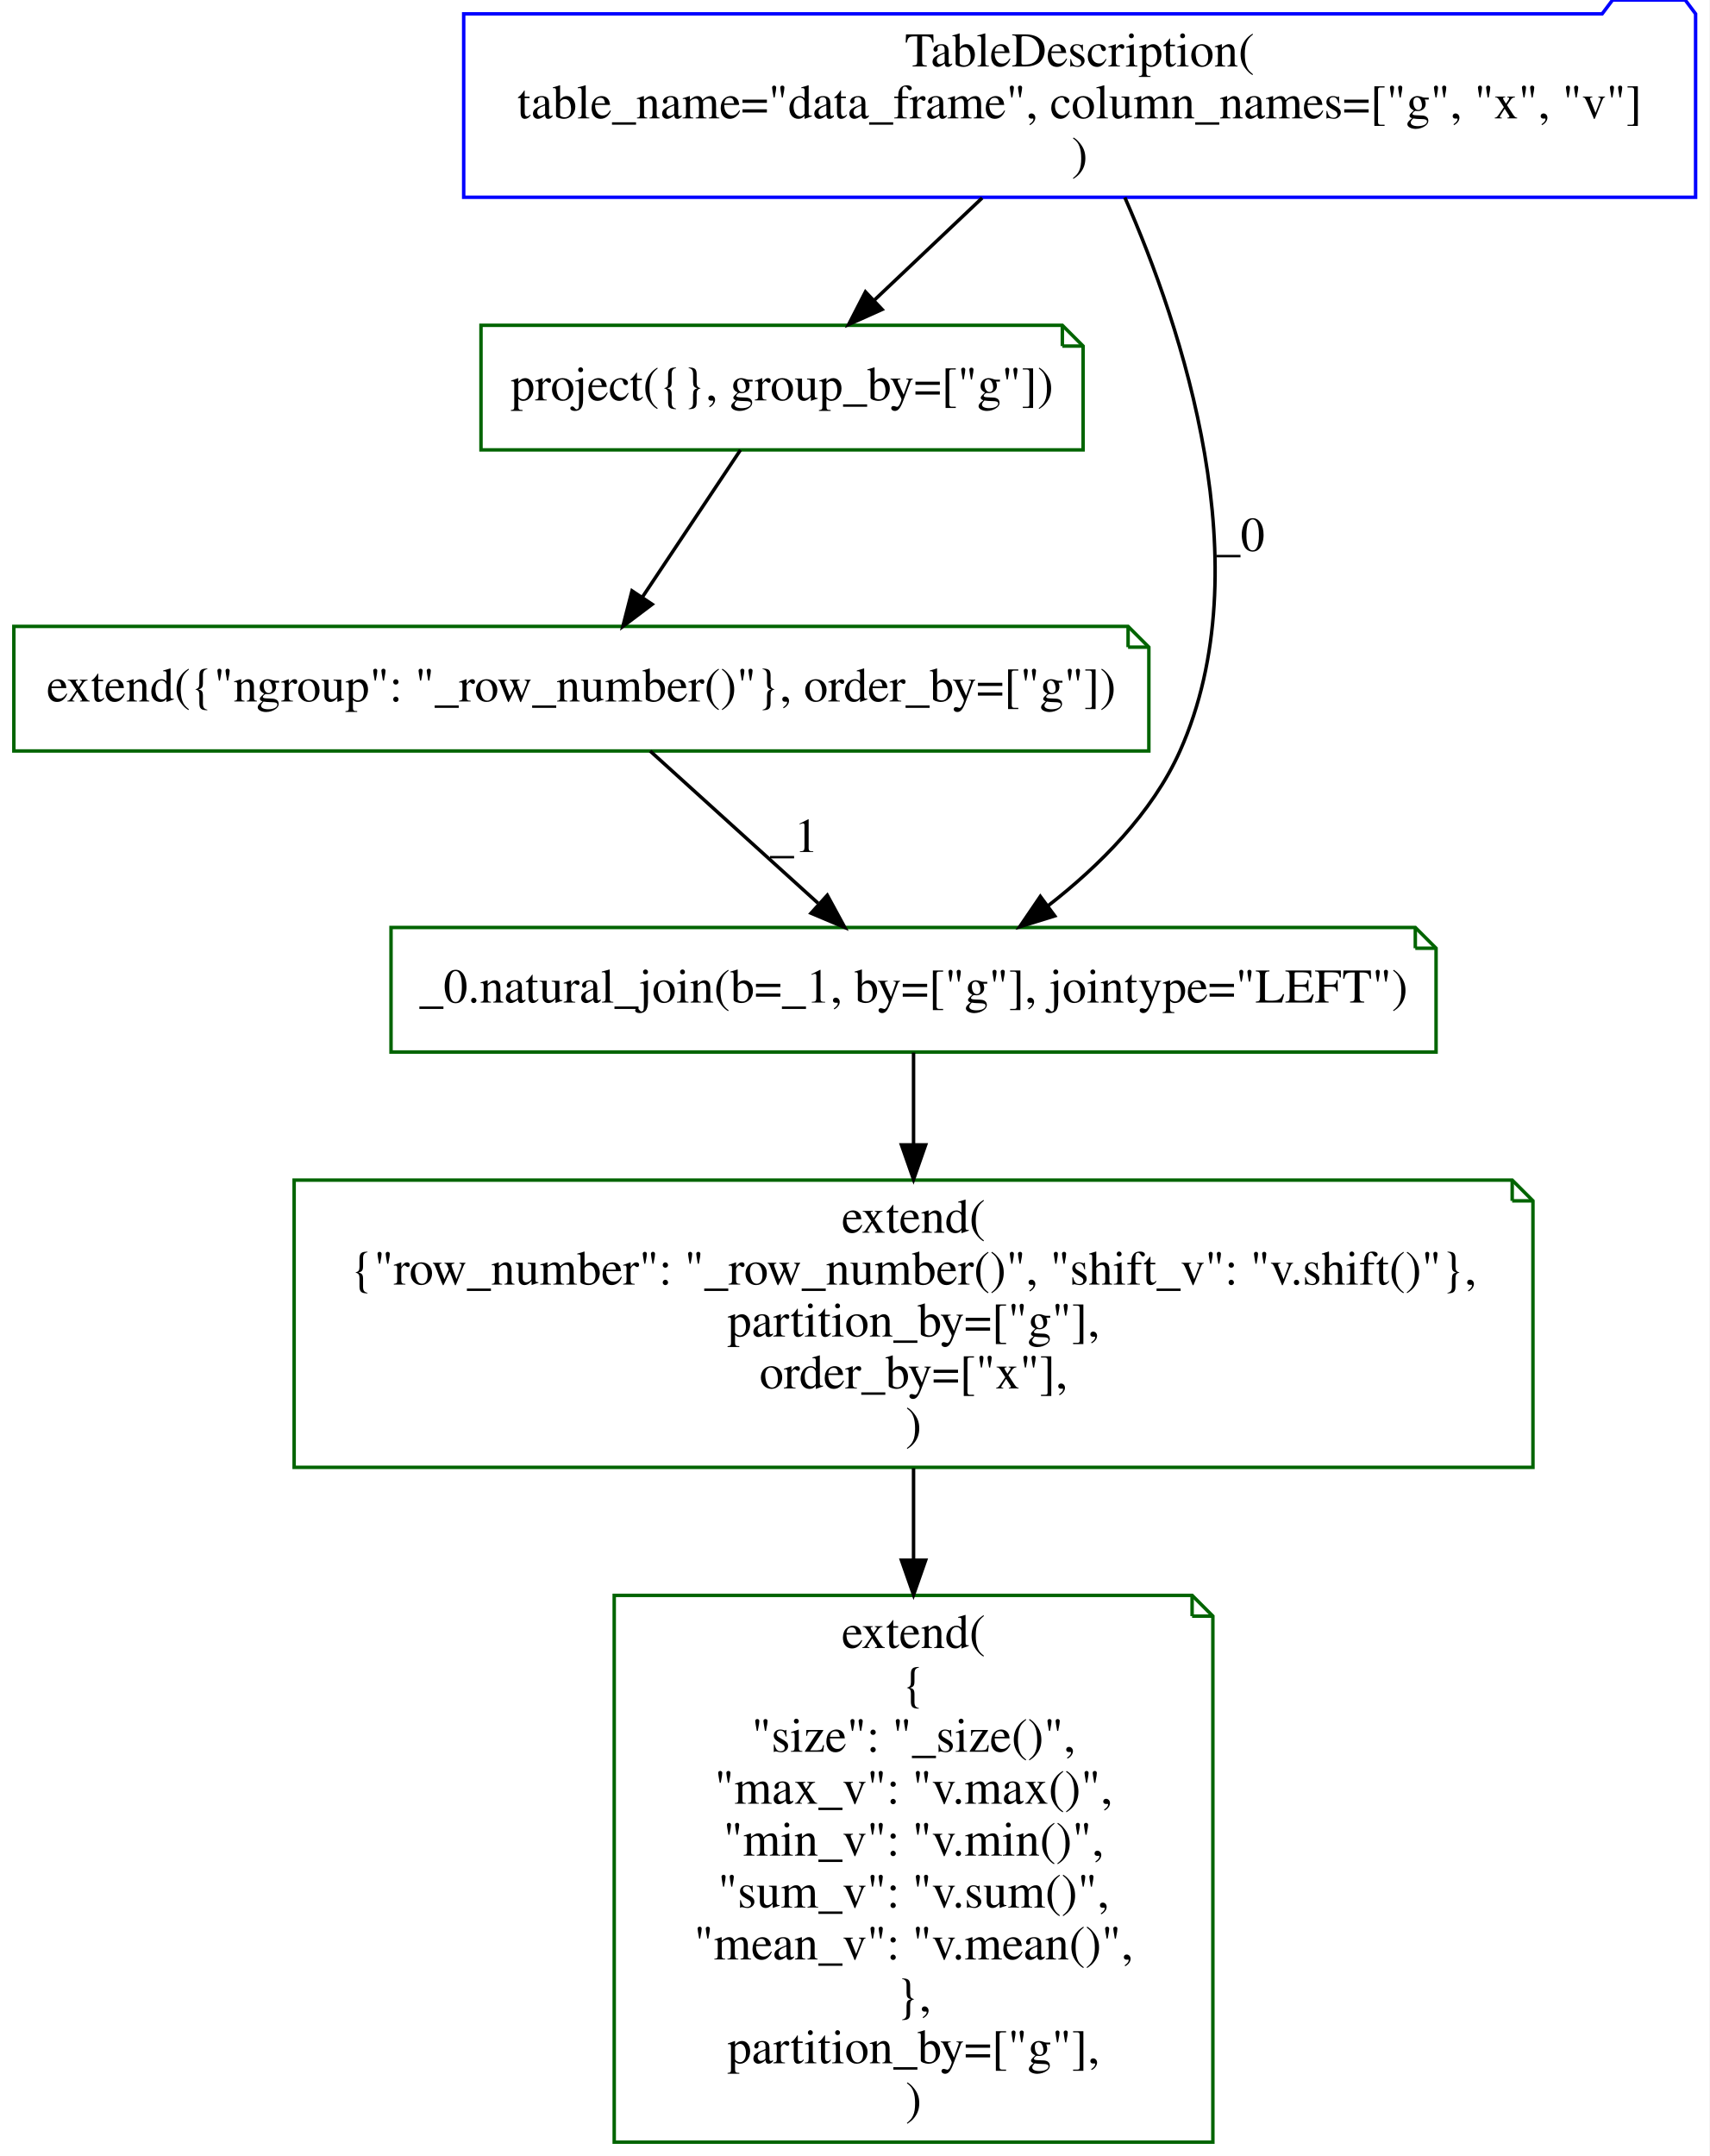
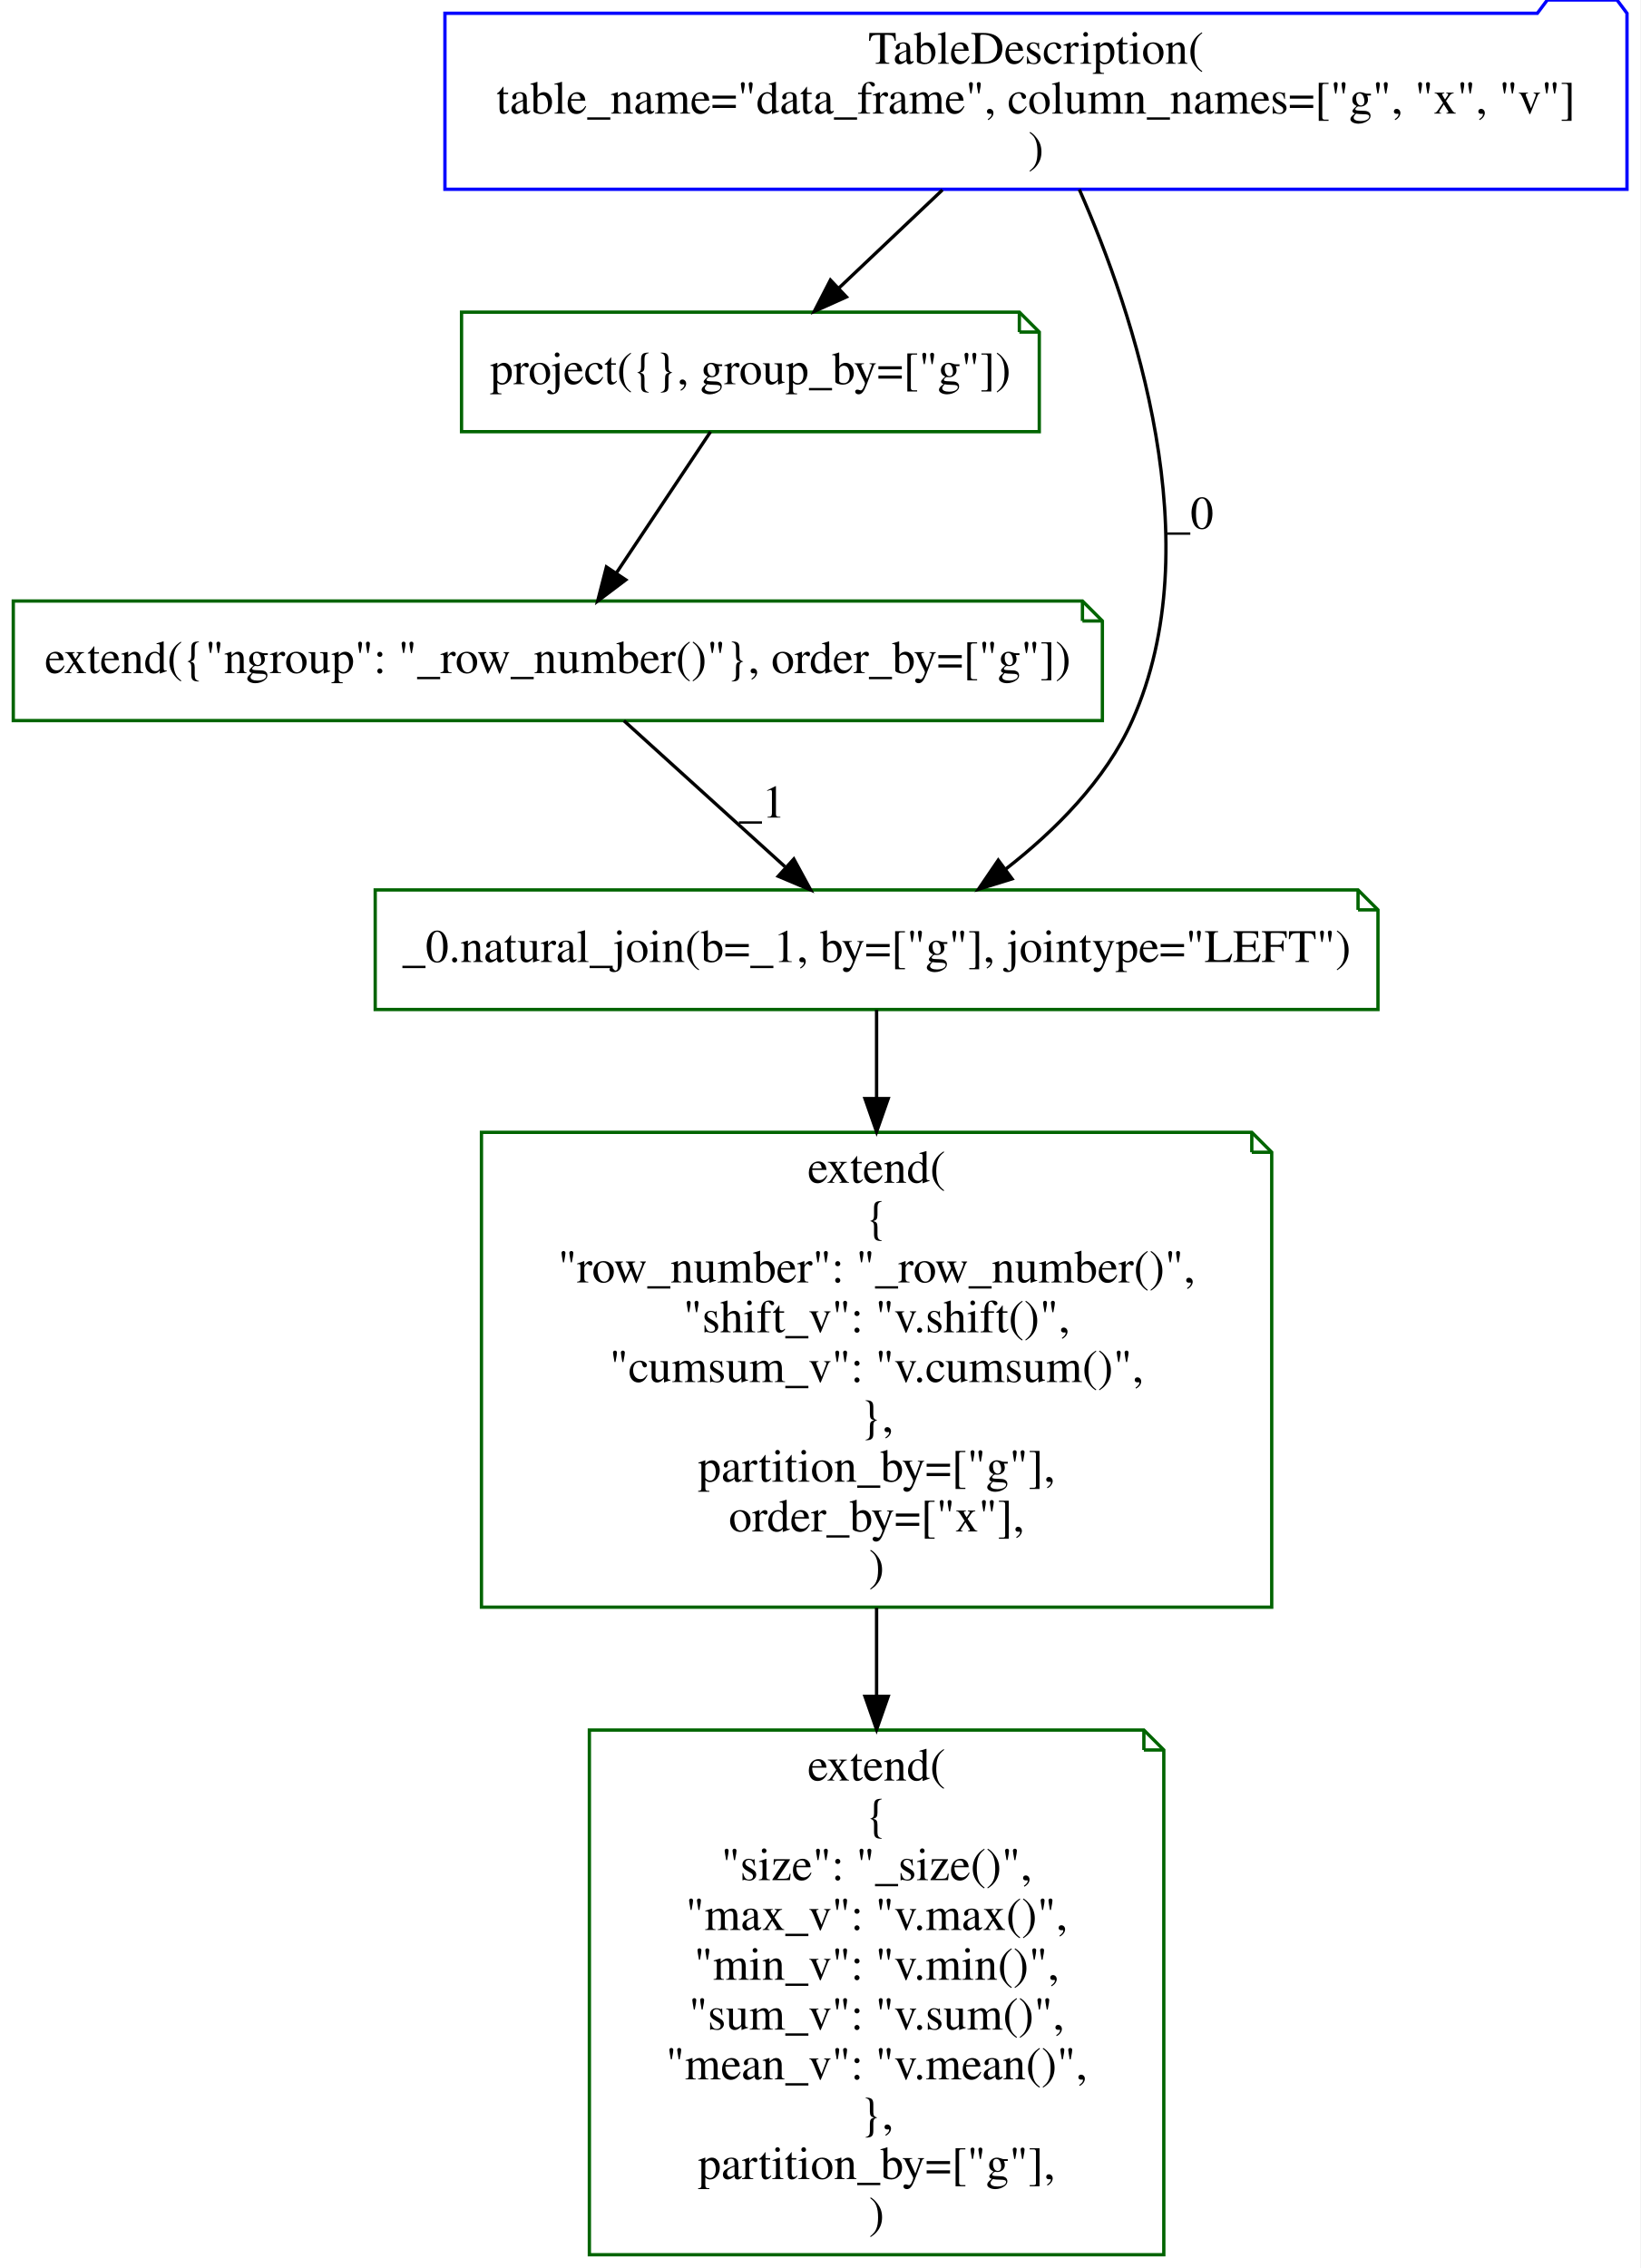
- <svg xmlns="http://www.w3.org/2000/svg" width="494pt" height="623pt" viewBox="0.00 0.00 494.00 623.00">
-   <g id="graph0" class="graph" transform="scale(1 1) rotate(0) translate(4 619)">
-     <polygon fill="#ffffff" stroke="transparent" points="-4,4 -4,-619 490,-619 490,4 -4,4" />
+ <svg xmlns="http://www.w3.org/2000/svg" width="494pt" height="683pt" viewBox="0.00 0.00 494.00 683.00">
+   <g id="graph0" class="graph" transform="scale(1 1) rotate(0) translate(4 679)">
+     <polygon fill="#ffffff" stroke="transparent" points="-4,4 -4,-679 490,-679 490,4 -4,4" />
    <g id="node1" class="node">
-       <polygon fill="none" stroke="#0000ff" points="486,-615 483,-619 462,-619 459,-615 130,-615 130,-562 486,-562 486,-615" />
-       <text text-anchor="middle" x="308" y="-599.8" font-family="Times,serif" font-size="14.00" fill="#000000">TableDescription(</text>
-       <text text-anchor="middle" x="308" y="-584.8" font-family="Times,serif" font-size="14.00" fill="#000000">    table_name="data_frame", column_names=["g", "x", "v"]</text>
-       <text text-anchor="middle" x="308" y="-569.8" font-family="Times,serif" font-size="14.00" fill="#000000">)</text>
+       <polygon fill="none" stroke="#0000ff" points="486,-675 483,-679 462,-679 459,-675 130,-675 130,-622 486,-622 486,-675" />
+       <text text-anchor="middle" x="308" y="-659.8" font-family="Times,serif" font-size="14.00" fill="#000000">TableDescription(</text>
+       <text text-anchor="middle" x="308" y="-644.8" font-family="Times,serif" font-size="14.00" fill="#000000">    table_name="data_frame", column_names=["g", "x", "v"]</text>
+       <text text-anchor="middle" x="308" y="-629.8" font-family="Times,serif" font-size="14.00" fill="#000000">)</text>
    </g>
    <g id="node2" class="node">
-       <polygon fill="none" stroke="#006400" points="303,-525 135,-525 135,-489 309,-489 309,-519 303,-525" />
-       <polyline fill="none" stroke="#006400" points="303,-525 303,-519 " />
-       <polyline fill="none" stroke="#006400" points="309,-519 303,-519 " />
-       <text text-anchor="middle" x="222" y="-503.3" font-family="Times,serif" font-size="14.00" fill="#000000">project({}, group_by=["g"])</text>
+       <polygon fill="none" stroke="#006400" points="303,-585 135,-585 135,-549 309,-549 309,-579 303,-585" />
+       <polyline fill="none" stroke="#006400" points="303,-585 303,-579 " />
+       <polyline fill="none" stroke="#006400" points="309,-579 303,-579 " />
+       <text text-anchor="middle" x="222" y="-563.3" font-family="Times,serif" font-size="14.00" fill="#000000">project({}, group_by=["g"])</text>
    </g>
    <g id="edge1" class="edge">
-       <path fill="none" stroke="#000000" d="M279.84,-561.814C269.769,-552.269 258.46,-541.552 248.53,-532.142" />
-       <polygon fill="#000000" stroke="#000000" points="250.916,-529.581 241.25,-525.243 246.101,-534.662 250.916,-529.581" />
+       <path fill="none" stroke="#000000" d="M279.84,-621.814C269.769,-612.269 258.46,-601.552 248.53,-592.142" />
+       <polygon fill="#000000" stroke="#000000" points="250.916,-589.581 241.25,-585.243 246.101,-594.662 250.916,-589.581" />
    </g>
    <g id="node4" class="node">
-       <polygon fill="none" stroke="#006400" points="405,-351 109,-351 109,-315 411,-315 411,-345 405,-351" />
-       <polyline fill="none" stroke="#006400" points="405,-351 405,-345 " />
-       <polyline fill="none" stroke="#006400" points="411,-345 405,-345 " />
-       <text text-anchor="middle" x="260" y="-329.3" font-family="Times,serif" font-size="14.00" fill="#000000">_0.natural_join(b=_1, by=["g"], jointype="LEFT")</text>
+       <polygon fill="none" stroke="#006400" points="405,-411 109,-411 109,-375 411,-375 411,-405 405,-411" />
+       <polyline fill="none" stroke="#006400" points="405,-411 405,-405 " />
+       <polyline fill="none" stroke="#006400" points="411,-405 405,-405 " />
+       <text text-anchor="middle" x="260" y="-389.3" font-family="Times,serif" font-size="14.00" fill="#000000">_0.natural_join(b=_1, by=["g"], jointype="LEFT")</text>
    </g>
    <g id="edge3" class="edge">
-       <path fill="none" stroke="#000000" d="M321.061,-561.941C337.475,-524.618 360.787,-455.255 337,-402 328.97,-384.023 313.686,-368.784 298.837,-357.236" />
-       <polygon fill="#000000" stroke="#000000" points="300.803,-354.337 290.682,-351.207 296.642,-359.966 300.803,-354.337" />
-       <text text-anchor="middle" x="354.5" y="-459.8" font-family="Times,serif" font-size="14.00" fill="#000000">_0</text>
+       <path fill="none" stroke="#000000" d="M321.061,-621.941C337.475,-584.618 360.787,-515.255 337,-462 328.97,-444.023 313.686,-428.784 298.837,-417.236" />
+       <polygon fill="#000000" stroke="#000000" points="300.803,-414.337 290.682,-411.207 296.642,-419.966 300.803,-414.337" />
+       <text text-anchor="middle" x="354.5" y="-519.8" font-family="Times,serif" font-size="14.00" fill="#000000">_0</text>
    </g>
    <g id="node3" class="node">
-       <polygon fill="none" stroke="#006400" points="322,-438 0,-438 0,-402 328,-402 328,-432 322,-438" />
-       <polyline fill="none" stroke="#006400" points="322,-438 322,-432 " />
-       <polyline fill="none" stroke="#006400" points="328,-432 322,-432 " />
-       <text text-anchor="middle" x="164" y="-416.3" font-family="Times,serif" font-size="14.00" fill="#000000">extend({"ngroup": "_row_number()"}, order_by=["g"])</text>
+       <polygon fill="none" stroke="#006400" points="322,-498 0,-498 0,-462 328,-462 328,-492 322,-498" />
+       <polyline fill="none" stroke="#006400" points="322,-498 322,-492 " />
+       <polyline fill="none" stroke="#006400" points="328,-492 322,-492 " />
+       <text text-anchor="middle" x="164" y="-476.3" font-family="Times,serif" font-size="14.00" fill="#000000">extend({"ngroup": "_row_number()"}, order_by=["g"])</text>
    </g>
    <g id="edge2" class="edge">
-       <path fill="none" stroke="#000000" d="M209.982,-488.974C201.817,-476.725 190.878,-460.317 181.718,-446.577" />
-       <polygon fill="#000000" stroke="#000000" points="184.462,-444.382 176.002,-438.003 178.637,-448.265 184.462,-444.382" />
+       <path fill="none" stroke="#000000" d="M209.982,-548.973C201.817,-536.725 190.878,-520.317 181.718,-506.577" />
+       <polygon fill="#000000" stroke="#000000" points="184.462,-504.382 176.002,-498.003 178.637,-508.265 184.462,-504.382" />
    </g>
    <g id="edge4" class="edge">
-       <path fill="none" stroke="#000000" d="M183.891,-401.974C197.922,-389.259 216.899,-372.06 232.394,-358.018" />
-       <polygon fill="#000000" stroke="#000000" points="235.075,-360.312 240.134,-351.003 230.374,-355.125 235.075,-360.312" />
-       <text text-anchor="middle" x="225.5" y="-372.8" font-family="Times,serif" font-size="14.00" fill="#000000">_1</text>
+       <path fill="none" stroke="#000000" d="M183.891,-461.974C197.922,-449.259 216.899,-432.06 232.394,-418.018" />
+       <polygon fill="#000000" stroke="#000000" points="235.075,-420.312 240.134,-411.003 230.374,-415.125 235.075,-420.312" />
+       <text text-anchor="middle" x="225.5" y="-432.8" font-family="Times,serif" font-size="14.00" fill="#000000">_1</text>
    </g>
    <g id="node5" class="node">
-       <polygon fill="none" stroke="#006400" points="433,-278 81,-278 81,-195 439,-195 439,-272 433,-278" />
-       <polyline fill="none" stroke="#006400" points="433,-278 433,-272 " />
-       <polyline fill="none" stroke="#006400" points="439,-272 433,-272 " />
-       <text text-anchor="middle" x="260" y="-262.8" font-family="Times,serif" font-size="14.00" fill="#000000">extend(</text>
-       <text text-anchor="middle" x="260" y="-247.8" font-family="Times,serif" font-size="14.00" fill="#000000">    {"row_number": "_row_number()", "shift_v": "v.shift()"},</text>
+       <polygon fill="none" stroke="#006400" points="373,-338 141,-338 141,-195 379,-195 379,-332 373,-338" />
+       <polyline fill="none" stroke="#006400" points="373,-338 373,-332 " />
+       <polyline fill="none" stroke="#006400" points="379,-332 373,-332 " />
+       <text text-anchor="middle" x="260" y="-322.8" font-family="Times,serif" font-size="14.00" fill="#000000">extend(</text>
+       <text text-anchor="middle" x="260" y="-307.8" font-family="Times,serif" font-size="14.00" fill="#000000">    {</text>
+       <text text-anchor="middle" x="260" y="-292.8" font-family="Times,serif" font-size="14.00" fill="#000000">        "row_number": "_row_number()",</text>
+       <text text-anchor="middle" x="260" y="-277.8" font-family="Times,serif" font-size="14.00" fill="#000000">        "shift_v": "v.shift()",</text>
+       <text text-anchor="middle" x="260" y="-262.8" font-family="Times,serif" font-size="14.00" fill="#000000">        "cumsum_v": "v.cumsum()",</text>
+       <text text-anchor="middle" x="260" y="-247.8" font-family="Times,serif" font-size="14.00" fill="#000000">    },</text>
      <text text-anchor="middle" x="260" y="-232.8" font-family="Times,serif" font-size="14.00" fill="#000000">    partition_by=["g"],</text>
      <text text-anchor="middle" x="260" y="-217.8" font-family="Times,serif" font-size="14.00" fill="#000000">    order_by=["x"],</text>
      <text text-anchor="middle" x="260" y="-202.8" font-family="Times,serif" font-size="14.00" fill="#000000">)</text>
    </g>
    <g id="edge5" class="edge">
-       <path fill="none" stroke="#000000" d="M260,-314.849C260,-307.231 260,-297.946 260,-288.469" />
-       <polygon fill="#000000" stroke="#000000" points="263.5,-288.18 260,-278.18 256.5,-288.18 263.5,-288.18" />
+       <path fill="none" stroke="#000000" d="M260,-374.876C260,-367.395 260,-358.157 260,-348.255" />
+       <polygon fill="#000000" stroke="#000000" points="263.5,-348.173 260,-338.173 256.5,-348.173 263.5,-348.173" />
    </g>
    <g id="node6" class="node">
      <polygon fill="none" stroke="#006400" points="340.5,-158 173.5,-158 173.5,0 346.5,0 346.5,-152 340.5,-158" />
      <polyline fill="none" stroke="#006400" points="340.5,-158 340.5,-152 " />
      <polyline fill="none" stroke="#006400" points="346.5,-152 340.5,-152 " />
      <text text-anchor="middle" x="260" y="-142.8" font-family="Times,serif" font-size="14.00" fill="#000000">extend(</text>
      <text text-anchor="middle" x="260" y="-127.8" font-family="Times,serif" font-size="14.00" fill="#000000">    {</text>
      <text text-anchor="middle" x="260" y="-112.8" font-family="Times,serif" font-size="14.00" fill="#000000">        "size": "_size()",</text>
      <text text-anchor="middle" x="260" y="-97.8" font-family="Times,serif" font-size="14.00" fill="#000000">        "max_v": "v.max()",</text>
      <text text-anchor="middle" x="260" y="-82.8" font-family="Times,serif" font-size="14.00" fill="#000000">        "min_v": "v.min()",</text>
      <text text-anchor="middle" x="260" y="-67.8" font-family="Times,serif" font-size="14.00" fill="#000000">        "sum_v": "v.sum()",</text>
      <text text-anchor="middle" x="260" y="-52.8" font-family="Times,serif" font-size="14.00" fill="#000000">        "mean_v": "v.mean()",</text>
      <text text-anchor="middle" x="260" y="-37.8" font-family="Times,serif" font-size="14.00" fill="#000000">    },</text>
      <text text-anchor="middle" x="260" y="-22.8" font-family="Times,serif" font-size="14.00" fill="#000000">    partition_by=["g"],</text>
      <text text-anchor="middle" x="260" y="-7.8" font-family="Times,serif" font-size="14.00" fill="#000000">)</text>
    </g>
    <g id="edge6" class="edge">
-       <path fill="none" stroke="#000000" d="M260,-194.706C260,-186.408 260,-177.401 260,-168.2" />
-       <polygon fill="#000000" stroke="#000000" points="263.5,-168.165 260,-158.165 256.5,-168.165 263.5,-168.165" />
+       <path fill="none" stroke="#000000" d="M260,-194.812C260,-186.099 260,-177.116 260,-168.188" />
+       <polygon fill="#000000" stroke="#000000" points="263.5,-168.15 260,-158.15 256.5,-168.15 263.5,-168.15" />
    </g>
  </g>
</svg>
